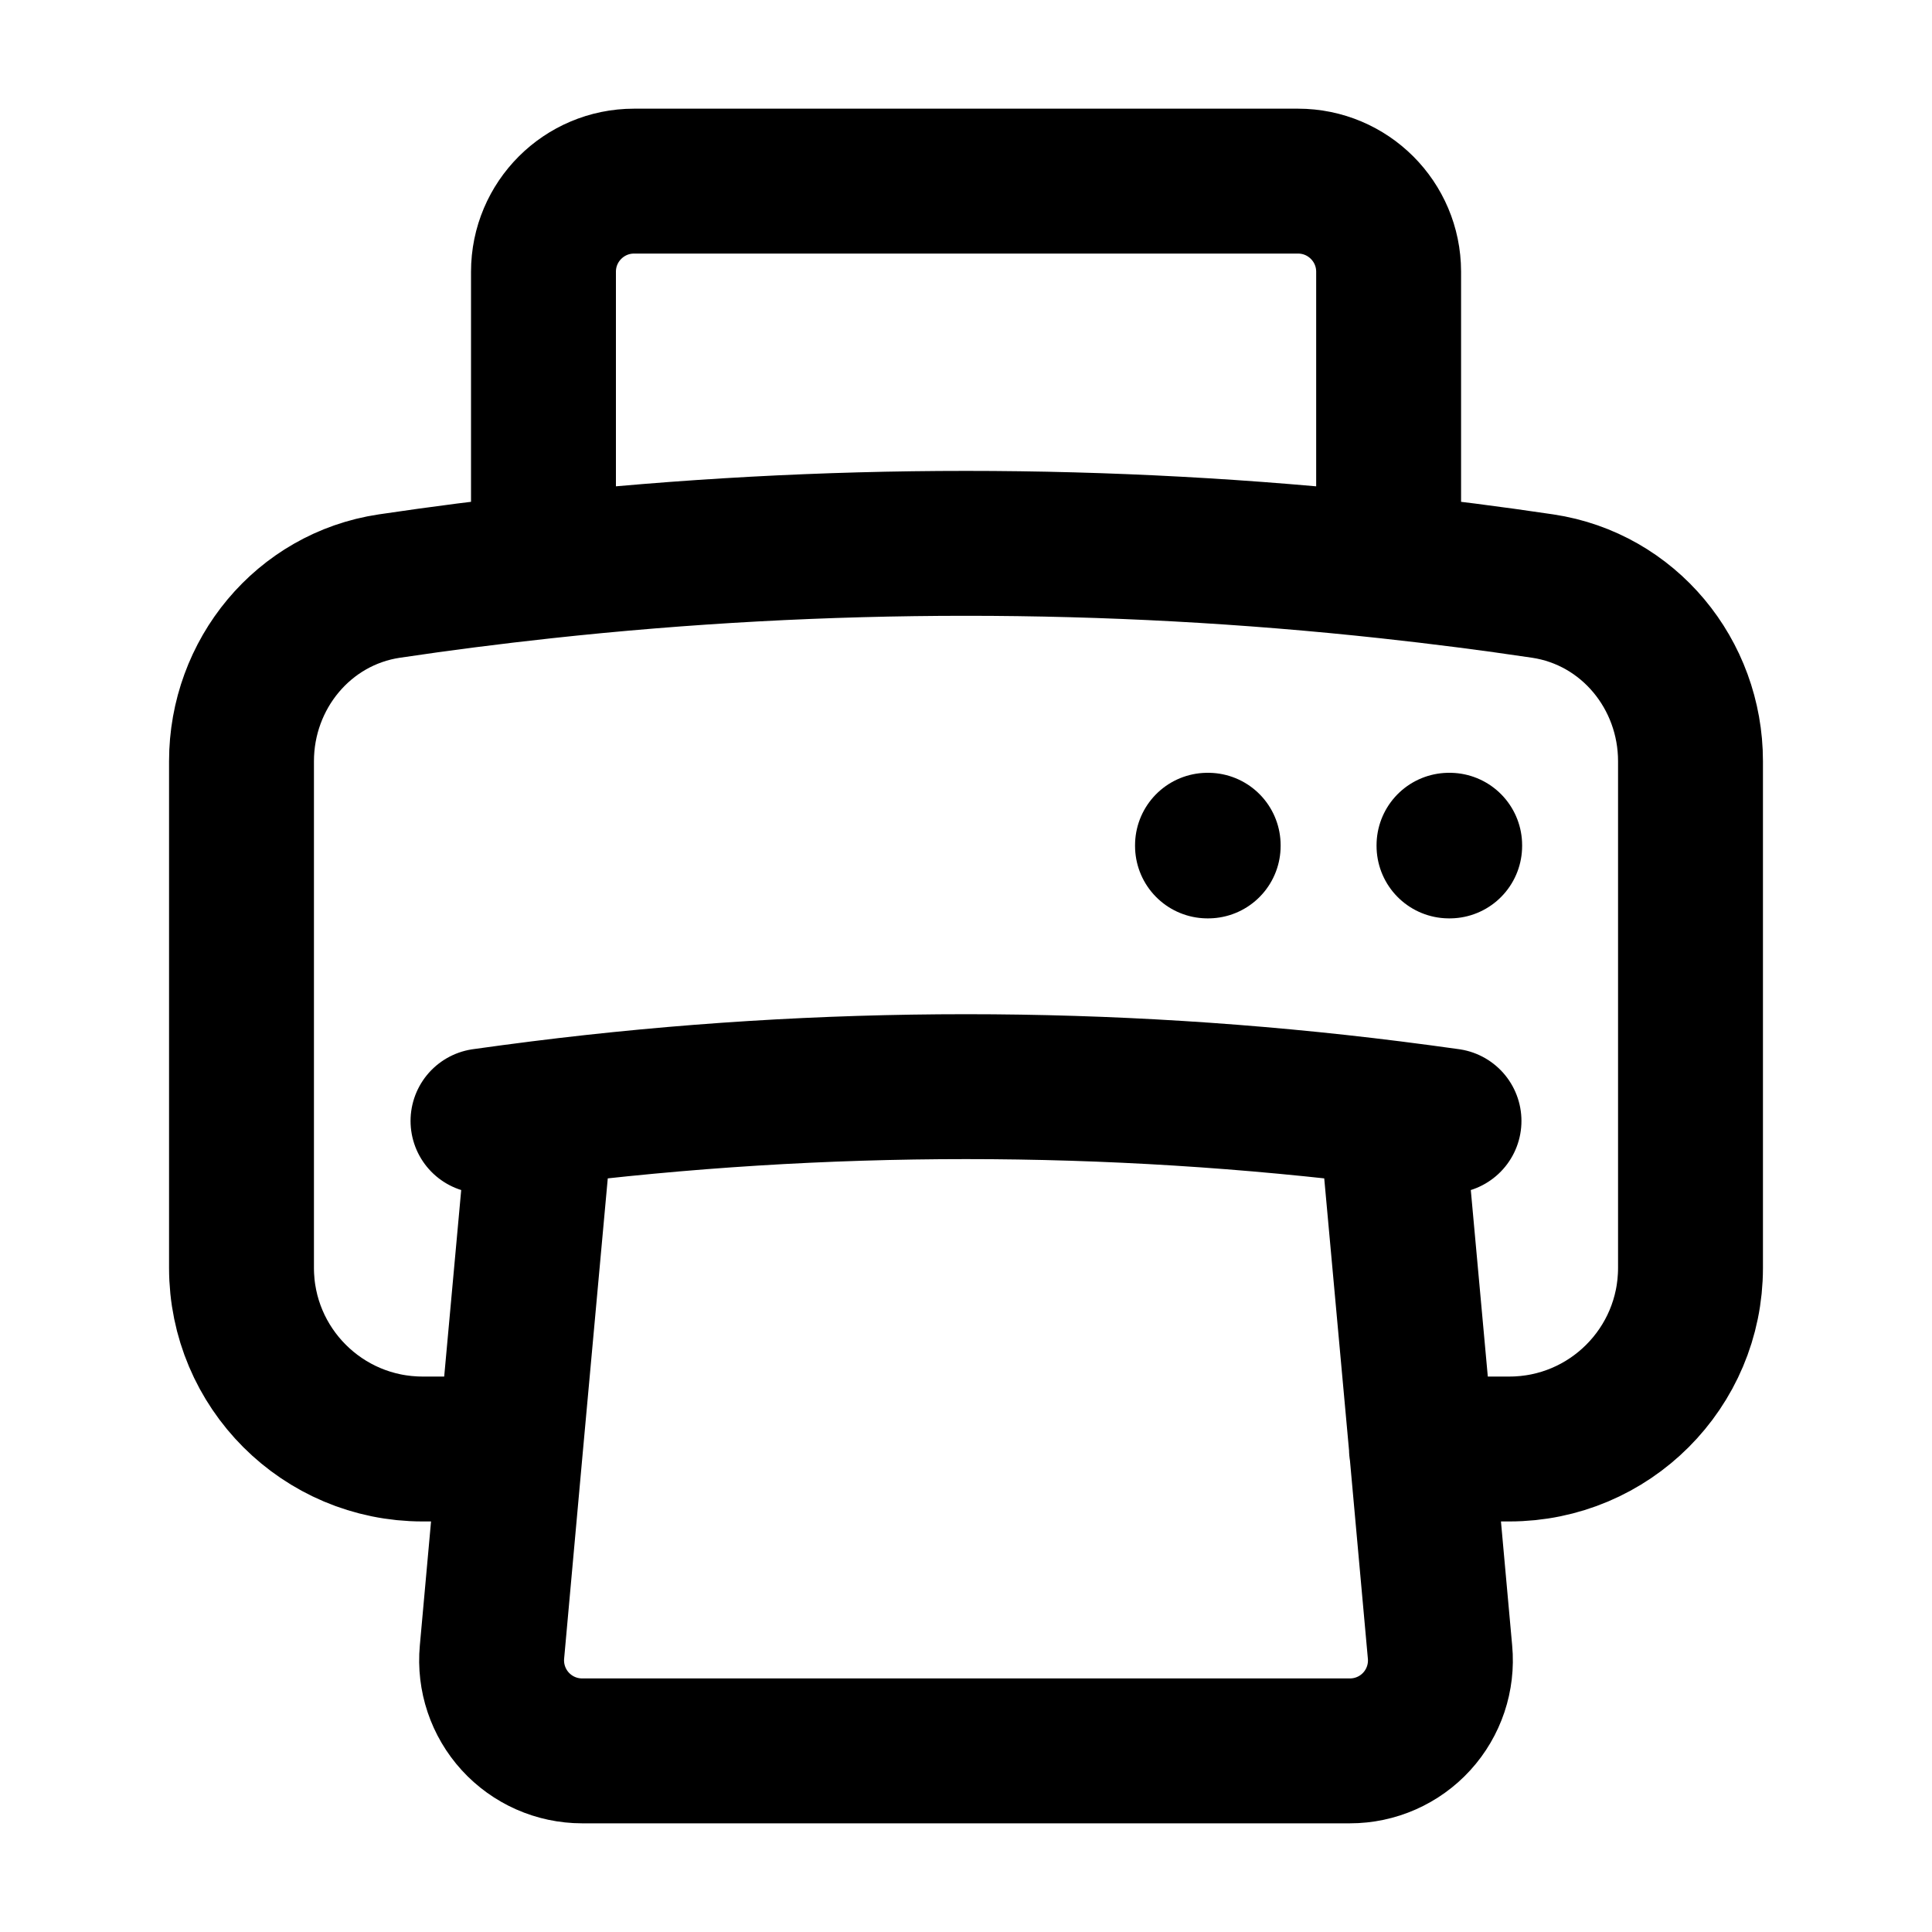
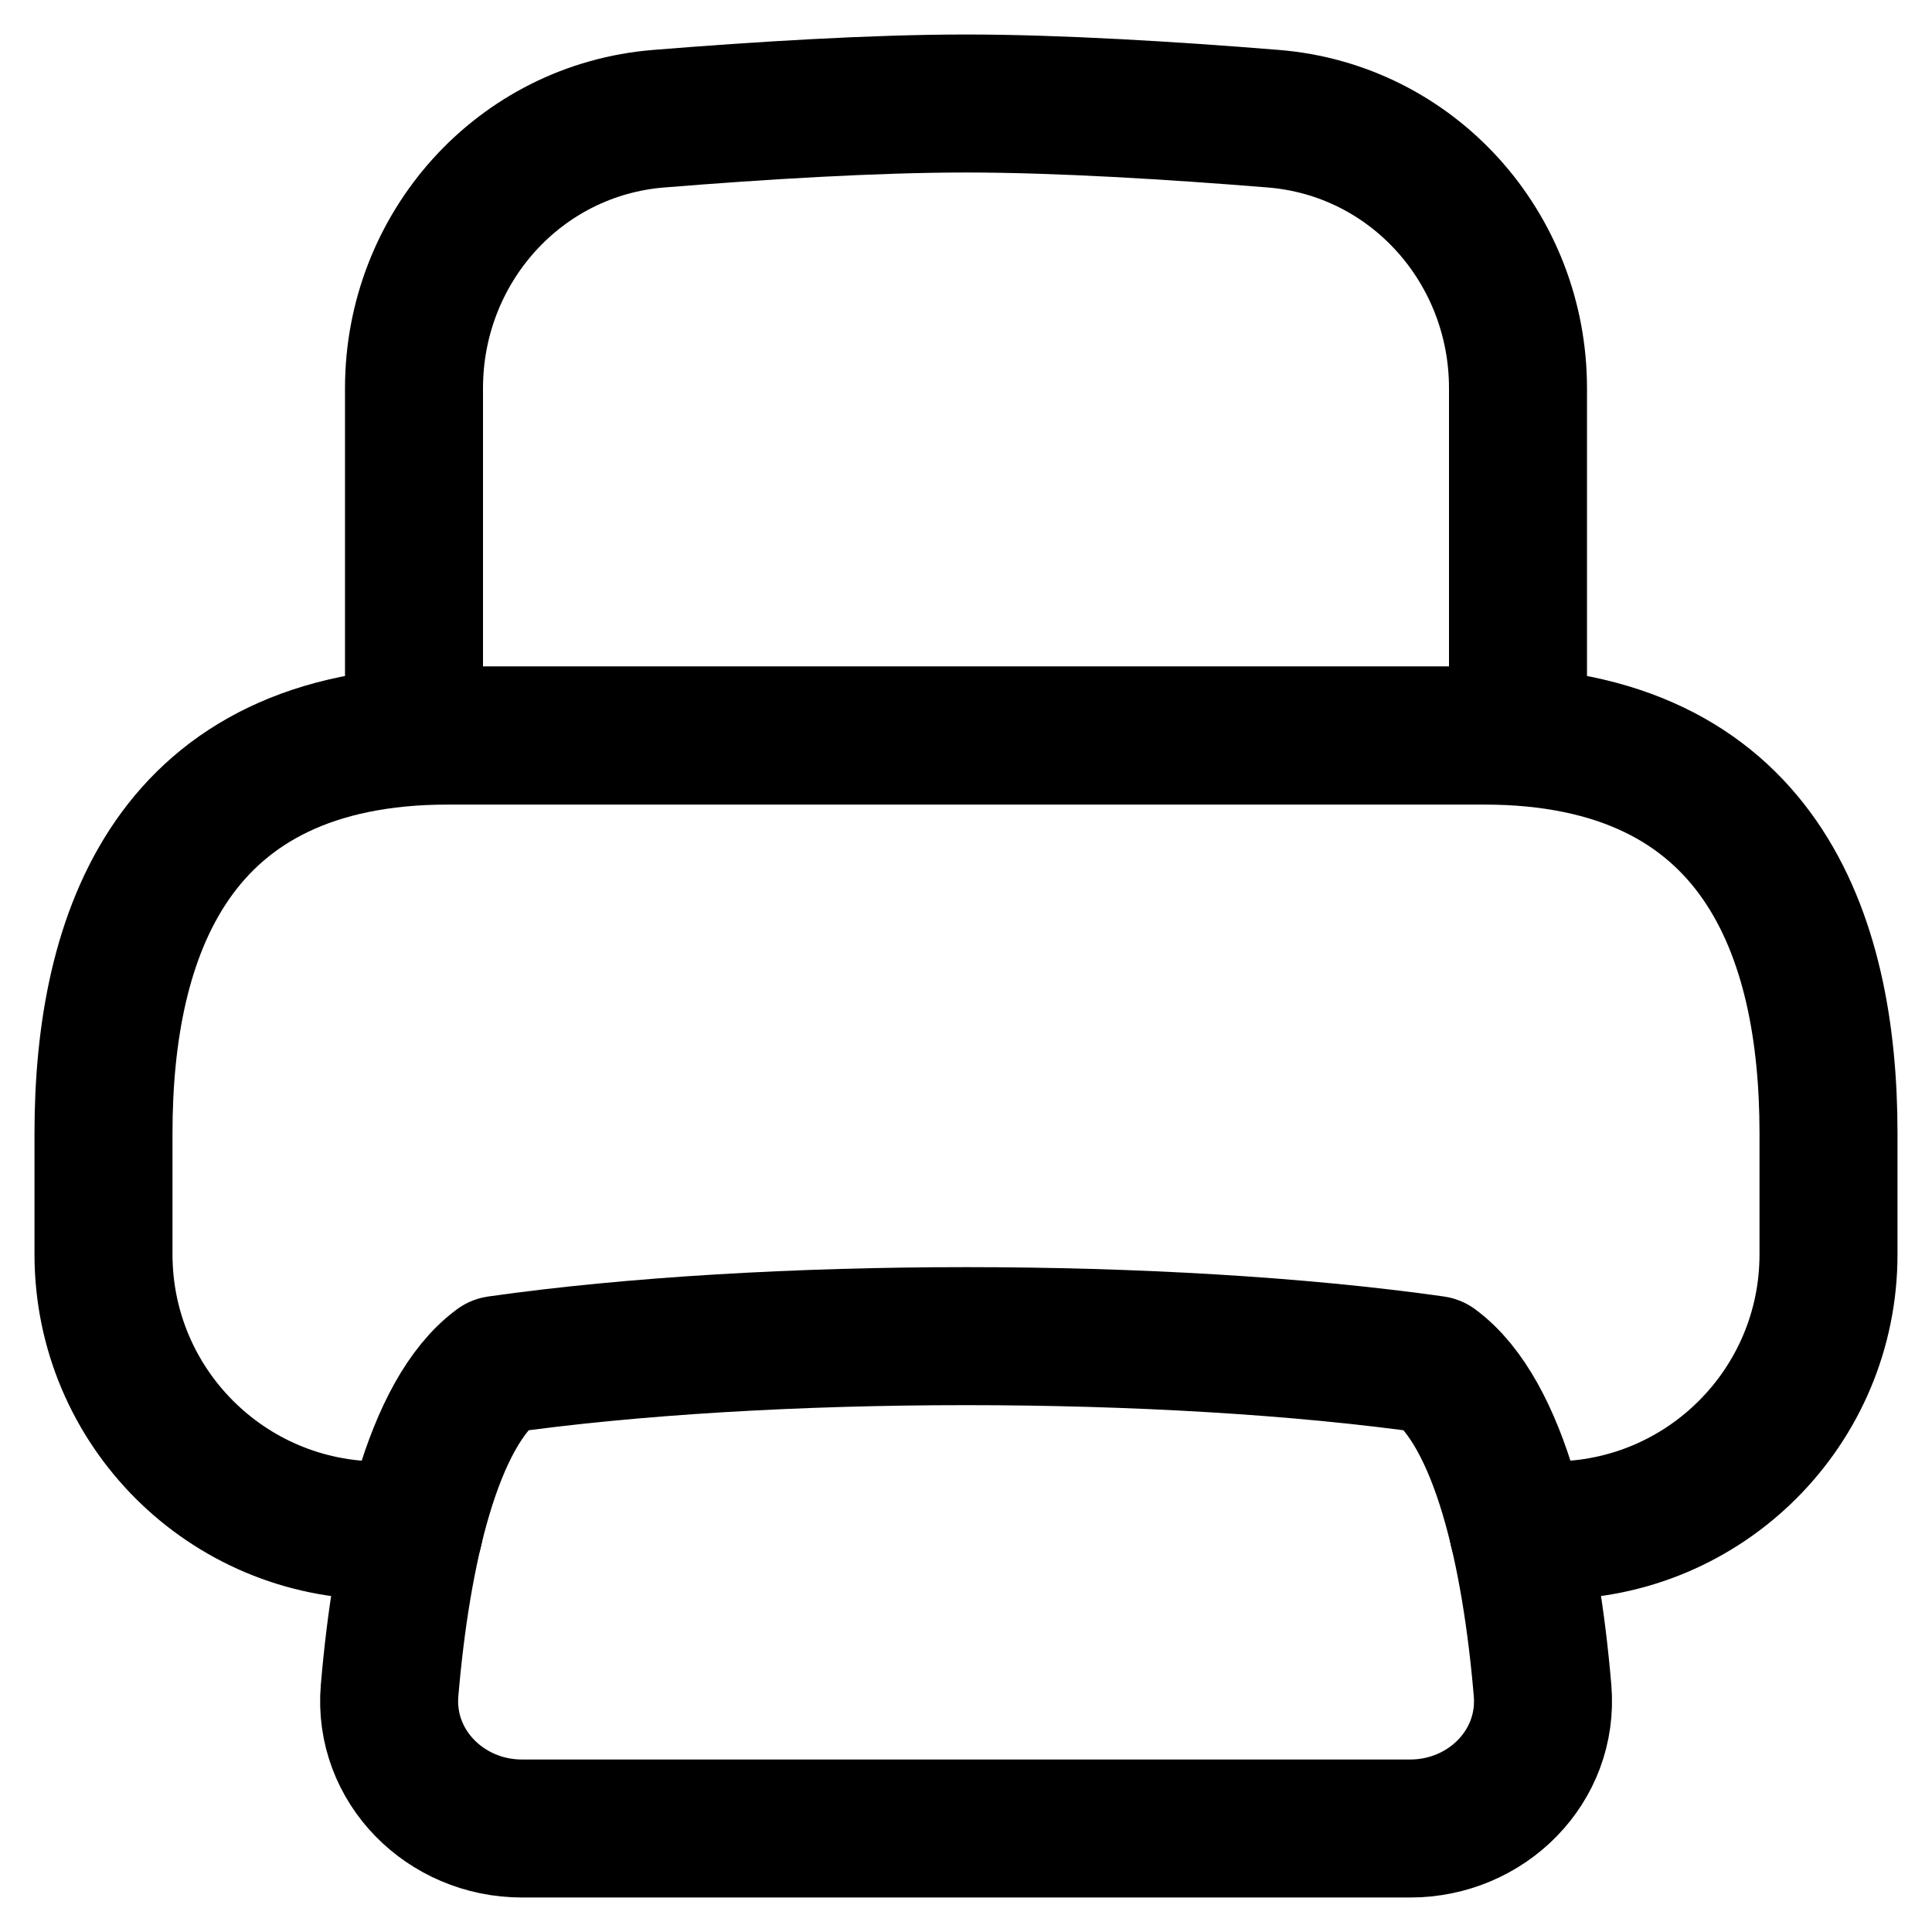
- <svg xmlns="http://www.w3.org/2000/svg" fill="none" viewBox="0 0 20 20">
-   <path stroke="currentColor" stroke-linecap="round" stroke-linejoin="round" stroke-width="1.5" d="M5.6 11.524c-.2.025-.4.052-.6.08m.6-.08a35.344 35.344 0 0 1 8.8 0m-8.8 0L5.283 15m9.117-3.476c.2.025.4.052.6.08m-.6-.08L14.717 15l.19 2.102a.936.936 0 0 1-.933 1.023H6.026a.937.937 0 0 1-.933-1.023L5.283 15m0 0h-.908A1.875 1.875 0 0 1 2.5 13.125V7.88c0-.9.64-1.68 1.53-1.813.53-.079 1.062-.147 1.595-.205M14.715 15h.91a1.875 1.875 0 0 0 1.875-1.875V7.88c0-.9-.64-1.68-1.53-1.813-.53-.079-1.062-.147-1.595-.205m0 0a40.446 40.446 0 0 0-8.75 0m8.75 0v-3.05a.938.938 0 0 0-.938-.937H6.564a.938.938 0 0 0-.938.938v3.049M15 8.75h.007v.007H15V8.75Zm-2.5 0h.007v.007H12.5V8.75Z" />
+ <svg xmlns="http://www.w3.org/2000/svg" fill="none" viewBox="0 0 14 14" id="Printer--Streamline-Flex" height="14" width="14">
+   <g id="printer--scan-device-electronics-printer-print-computer">
+     <path id="Vector 143" stroke="currentColor" stroke-linecap="round" stroke-linejoin="round" d="M3 2.813v2.517h8V2.813C11 1.797 10.238 0.941 9.225 0.86 8.497 0.801 7.669 0.75 7 0.75c-0.669 0 -1.497 0.051 -2.225 0.11C3.762 0.941 3 1.797 3 2.813Z" stroke-width="1" />
+     <path id="Subtract" stroke="currentColor" stroke-linecap="round" stroke-linejoin="round" d="M11.002 11.09h0.248c1.105 0 2 -0.895 2 -2v-0.88c0 -1.44 -0.5 -2.88 -2.5 -2.88h-7.5c-2 0 -2.5 1.44 -2.5 2.88v0.88c0 1.105 0.895 2 2 2h0.249" stroke-width="1" />
+     <path id="Vector 144" stroke="currentColor" stroke-linecap="round" stroke-linejoin="round" d="M10.393 9.89c0.478 0.353 0.701 1.37 0.785 2.361 0.046 0.55 -0.406 0.999 -0.959 0.999H3.782c-0.552 0 -1.005 -0.449 -0.959 -0.999 0.084 -0.991 0.307 -2.008 0.785 -2.361 1.95 -0.277 4.835 -0.277 6.785 0Z" stroke-width="1" />
+   </g>
</svg>
